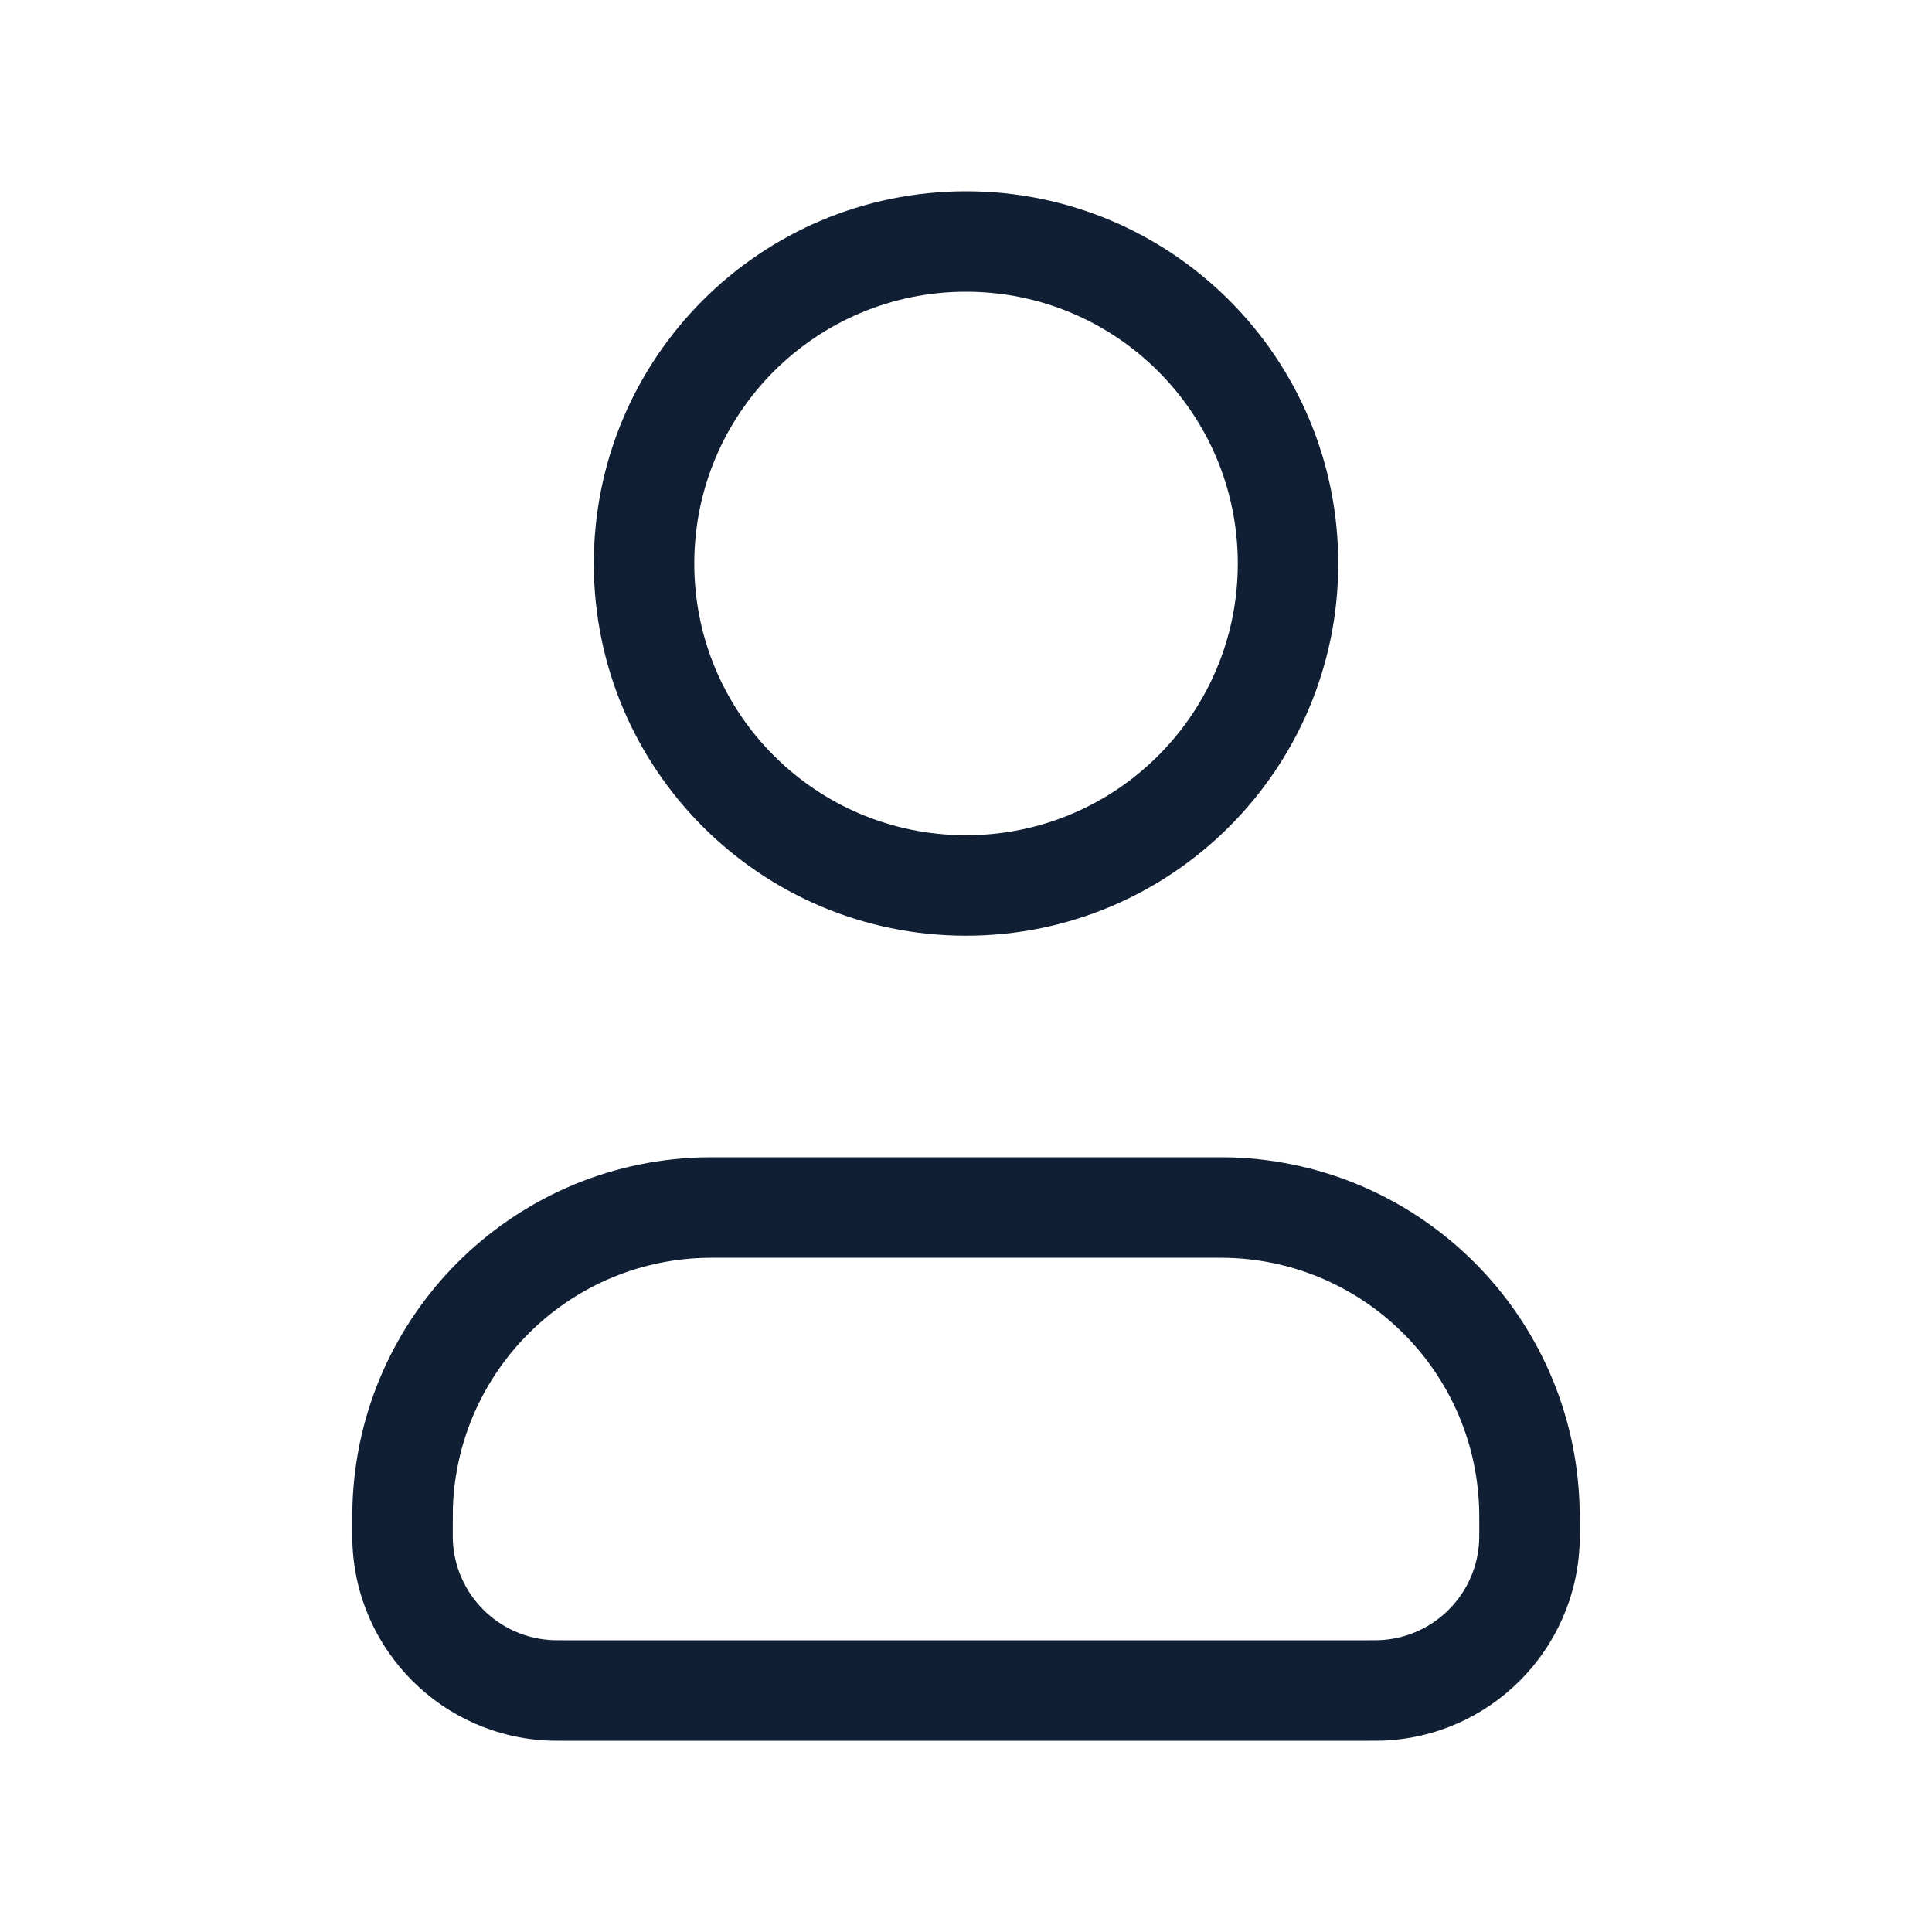
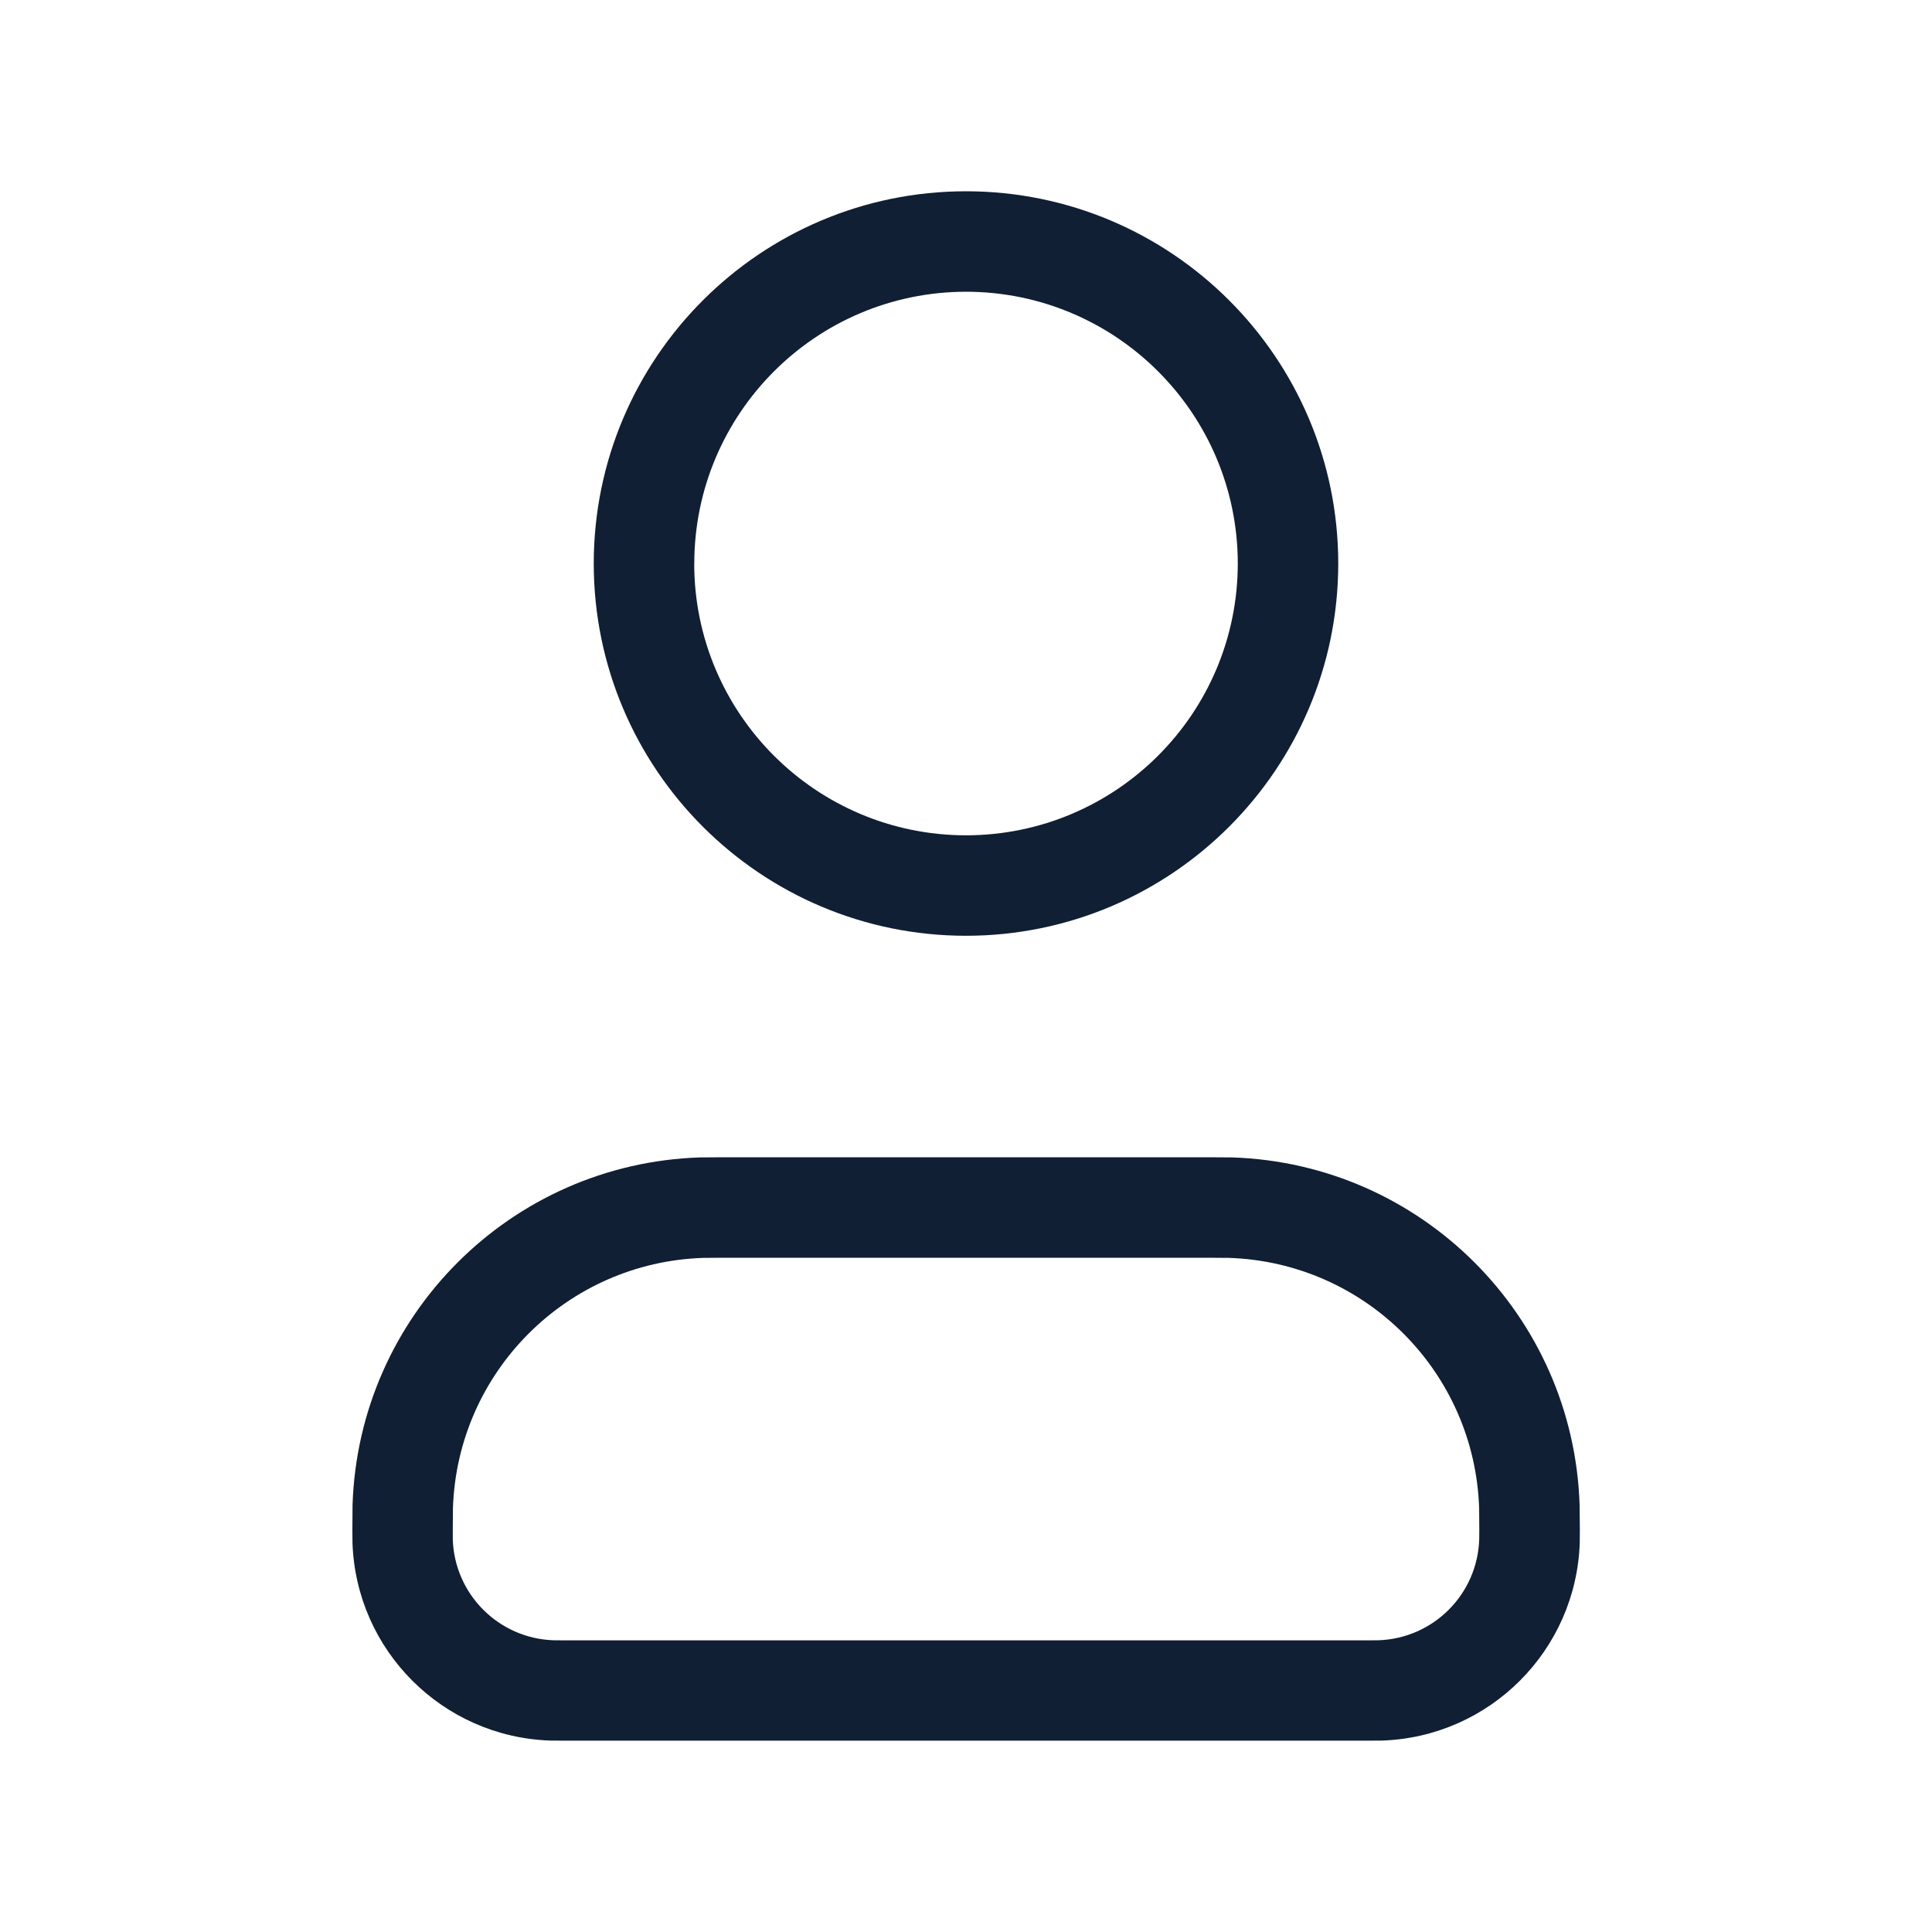
- <svg xmlns="http://www.w3.org/2000/svg" width="25" height="25" viewBox="0 0 25 25" fill="none">
-   <path fill-rule="evenodd" clip-rule="evenodd" d="M8.984 7.292C8.984 5.349 10.558 3.775 12.5 3.775C14.443 3.775 16.017 5.349 16.017 7.292C16.017 9.234 14.443 10.808 12.5 10.808C10.558 10.808 8.984 9.234 8.984 7.292ZM12.5 2.475C9.84 2.475 7.684 4.631 7.684 7.292C7.684 9.952 9.84 12.108 12.5 12.108C15.16 12.108 17.317 9.952 17.317 7.292C17.317 4.631 15.16 2.475 12.5 2.475ZM9.375 14.975L9.361 14.975H9.361C9.22 14.975 9.133 14.975 9.056 14.977C6.608 15.058 4.641 17.024 4.561 19.473C4.559 19.549 4.559 19.636 4.559 19.777V19.777V19.792V19.803C4.559 19.869 4.559 19.918 4.56 19.962C4.606 21.357 5.726 22.478 7.122 22.524C7.165 22.525 7.214 22.525 7.28 22.525H7.281H7.292H17.709H17.72H17.72C17.786 22.525 17.835 22.525 17.879 22.524C19.274 22.478 20.395 21.357 20.441 19.962C20.442 19.918 20.442 19.869 20.442 19.803V19.792V19.777V19.777C20.442 19.636 20.442 19.549 20.439 19.473C20.359 17.024 18.393 15.058 15.944 14.977C15.868 14.975 15.781 14.975 15.64 14.975H15.64L15.625 14.975H9.375ZM9.099 16.277C9.151 16.275 9.215 16.275 9.375 16.275H15.625C15.785 16.275 15.849 16.275 15.902 16.277C17.666 16.334 19.082 17.751 19.14 19.515C19.142 19.567 19.142 19.632 19.142 19.792C19.142 19.874 19.142 19.9 19.141 19.919C19.118 20.63 18.547 21.201 17.836 21.224C17.817 21.225 17.791 21.225 17.709 21.225H7.292C7.209 21.225 7.184 21.225 7.164 21.224C6.454 21.201 5.883 20.63 5.859 19.919C5.859 19.9 5.859 19.874 5.859 19.792C5.859 19.632 5.859 19.567 5.86 19.515C5.918 17.751 7.335 16.334 9.099 16.277Z" fill="#101F33" />
+ <svg xmlns="http://www.w3.org/2000/svg" width="25" height="25" fill="none">
+   <path fill-rule="evenodd" d="M8.984 7.292A3.52 3.52 0 0 1 12.5 3.775a3.52 3.52 0 0 1 3.517 3.517 3.52 3.52 0 0 1-3.517 3.517 3.52 3.52 0 0 1-3.517-3.517zM12.5 2.475a4.82 4.82 0 0 0-4.817 4.817 4.82 4.82 0 0 0 4.817 4.817 4.82 4.82 0 0 0 4.817-4.817A4.82 4.82 0 0 0 12.5 2.475zm-3.125 12.5h-.014 0l-.304.002a4.65 4.65 0 0 0-4.495 4.495l-.002.305h0v.014.011l.001.159a2.65 2.65 0 0 0 2.562 2.562l.159.001h0 .011 10.417.011 0l.159-.001a2.65 2.65 0 0 0 2.562-2.562l.001-.159v-.011-.014h0l-.003-.305a4.65 4.65 0 0 0-4.495-4.495l-.304-.002h0-.014-6.25zm-.276 1.302l.276-.002h6.25l.276.002a3.35 3.35 0 0 1 3.239 3.239l.002.276-.001.128a1.35 1.35 0 0 1-1.305 1.305l-.127.001H7.292c-.083 0-.108 0-.128-.001a1.35 1.35 0 0 1-1.305-1.305v-.128l.002-.276a3.35 3.35 0 0 1 3.239-3.239z" fill="#101f33" />
</svg>
